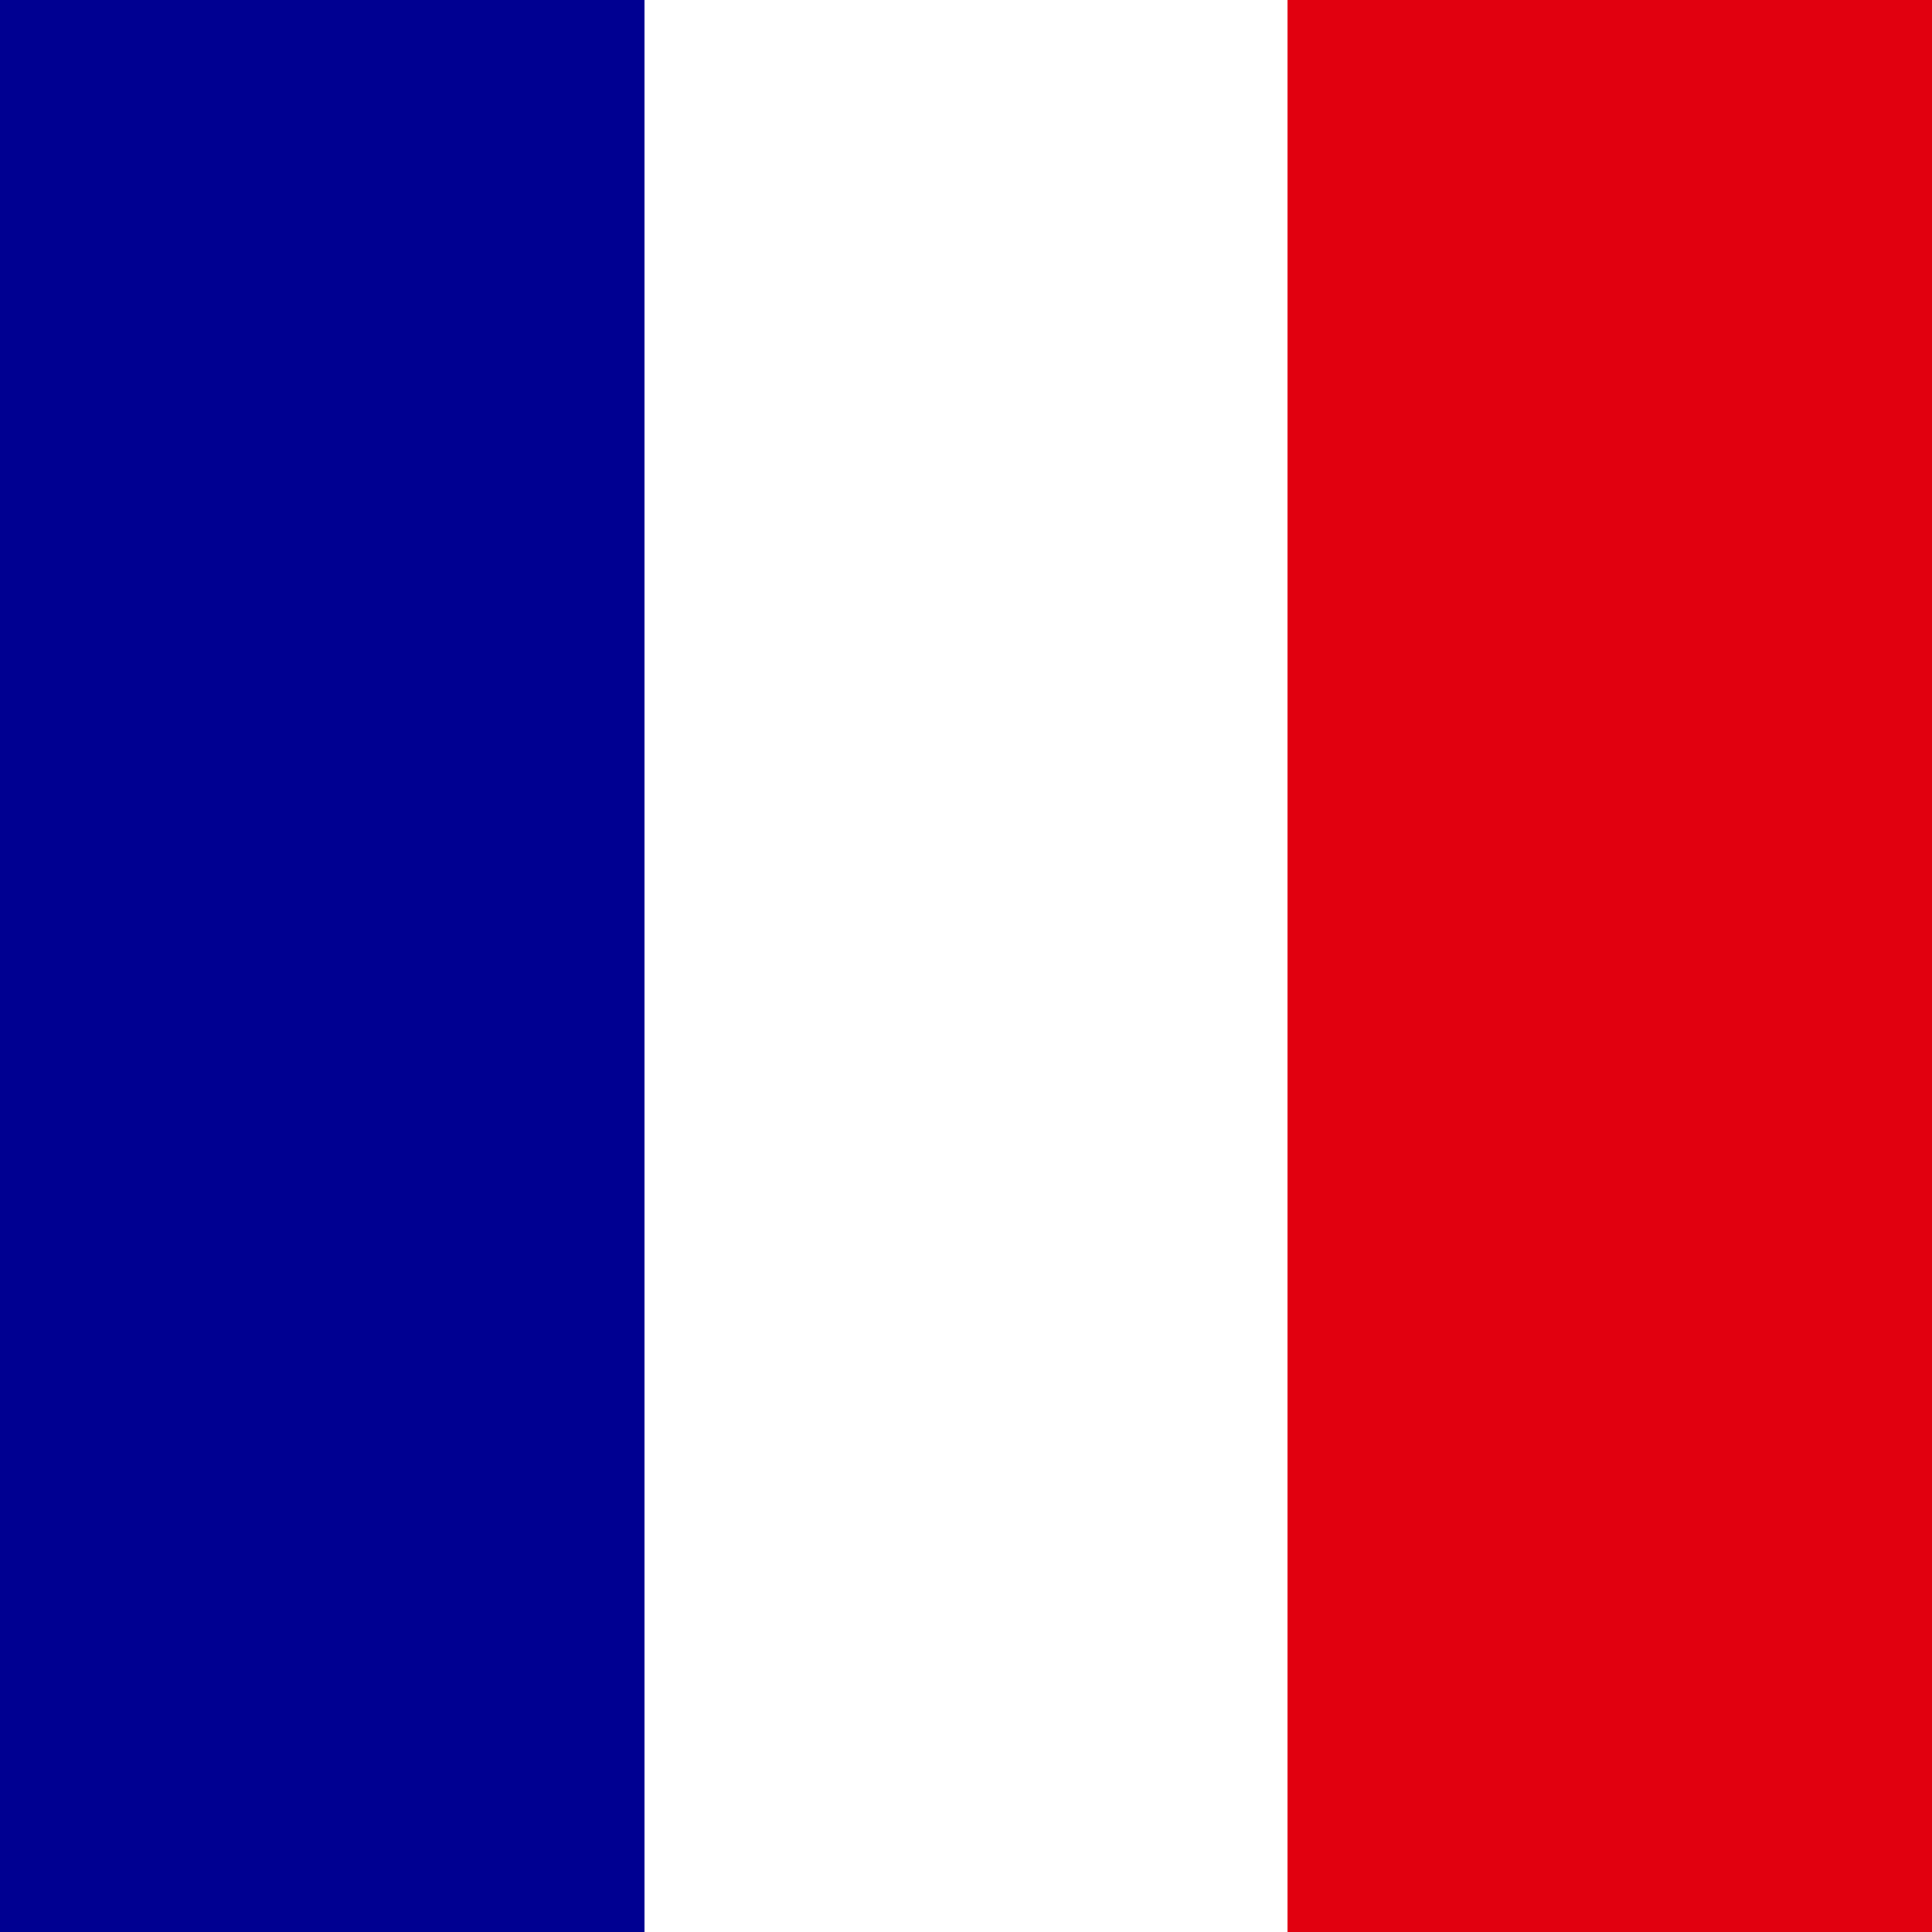
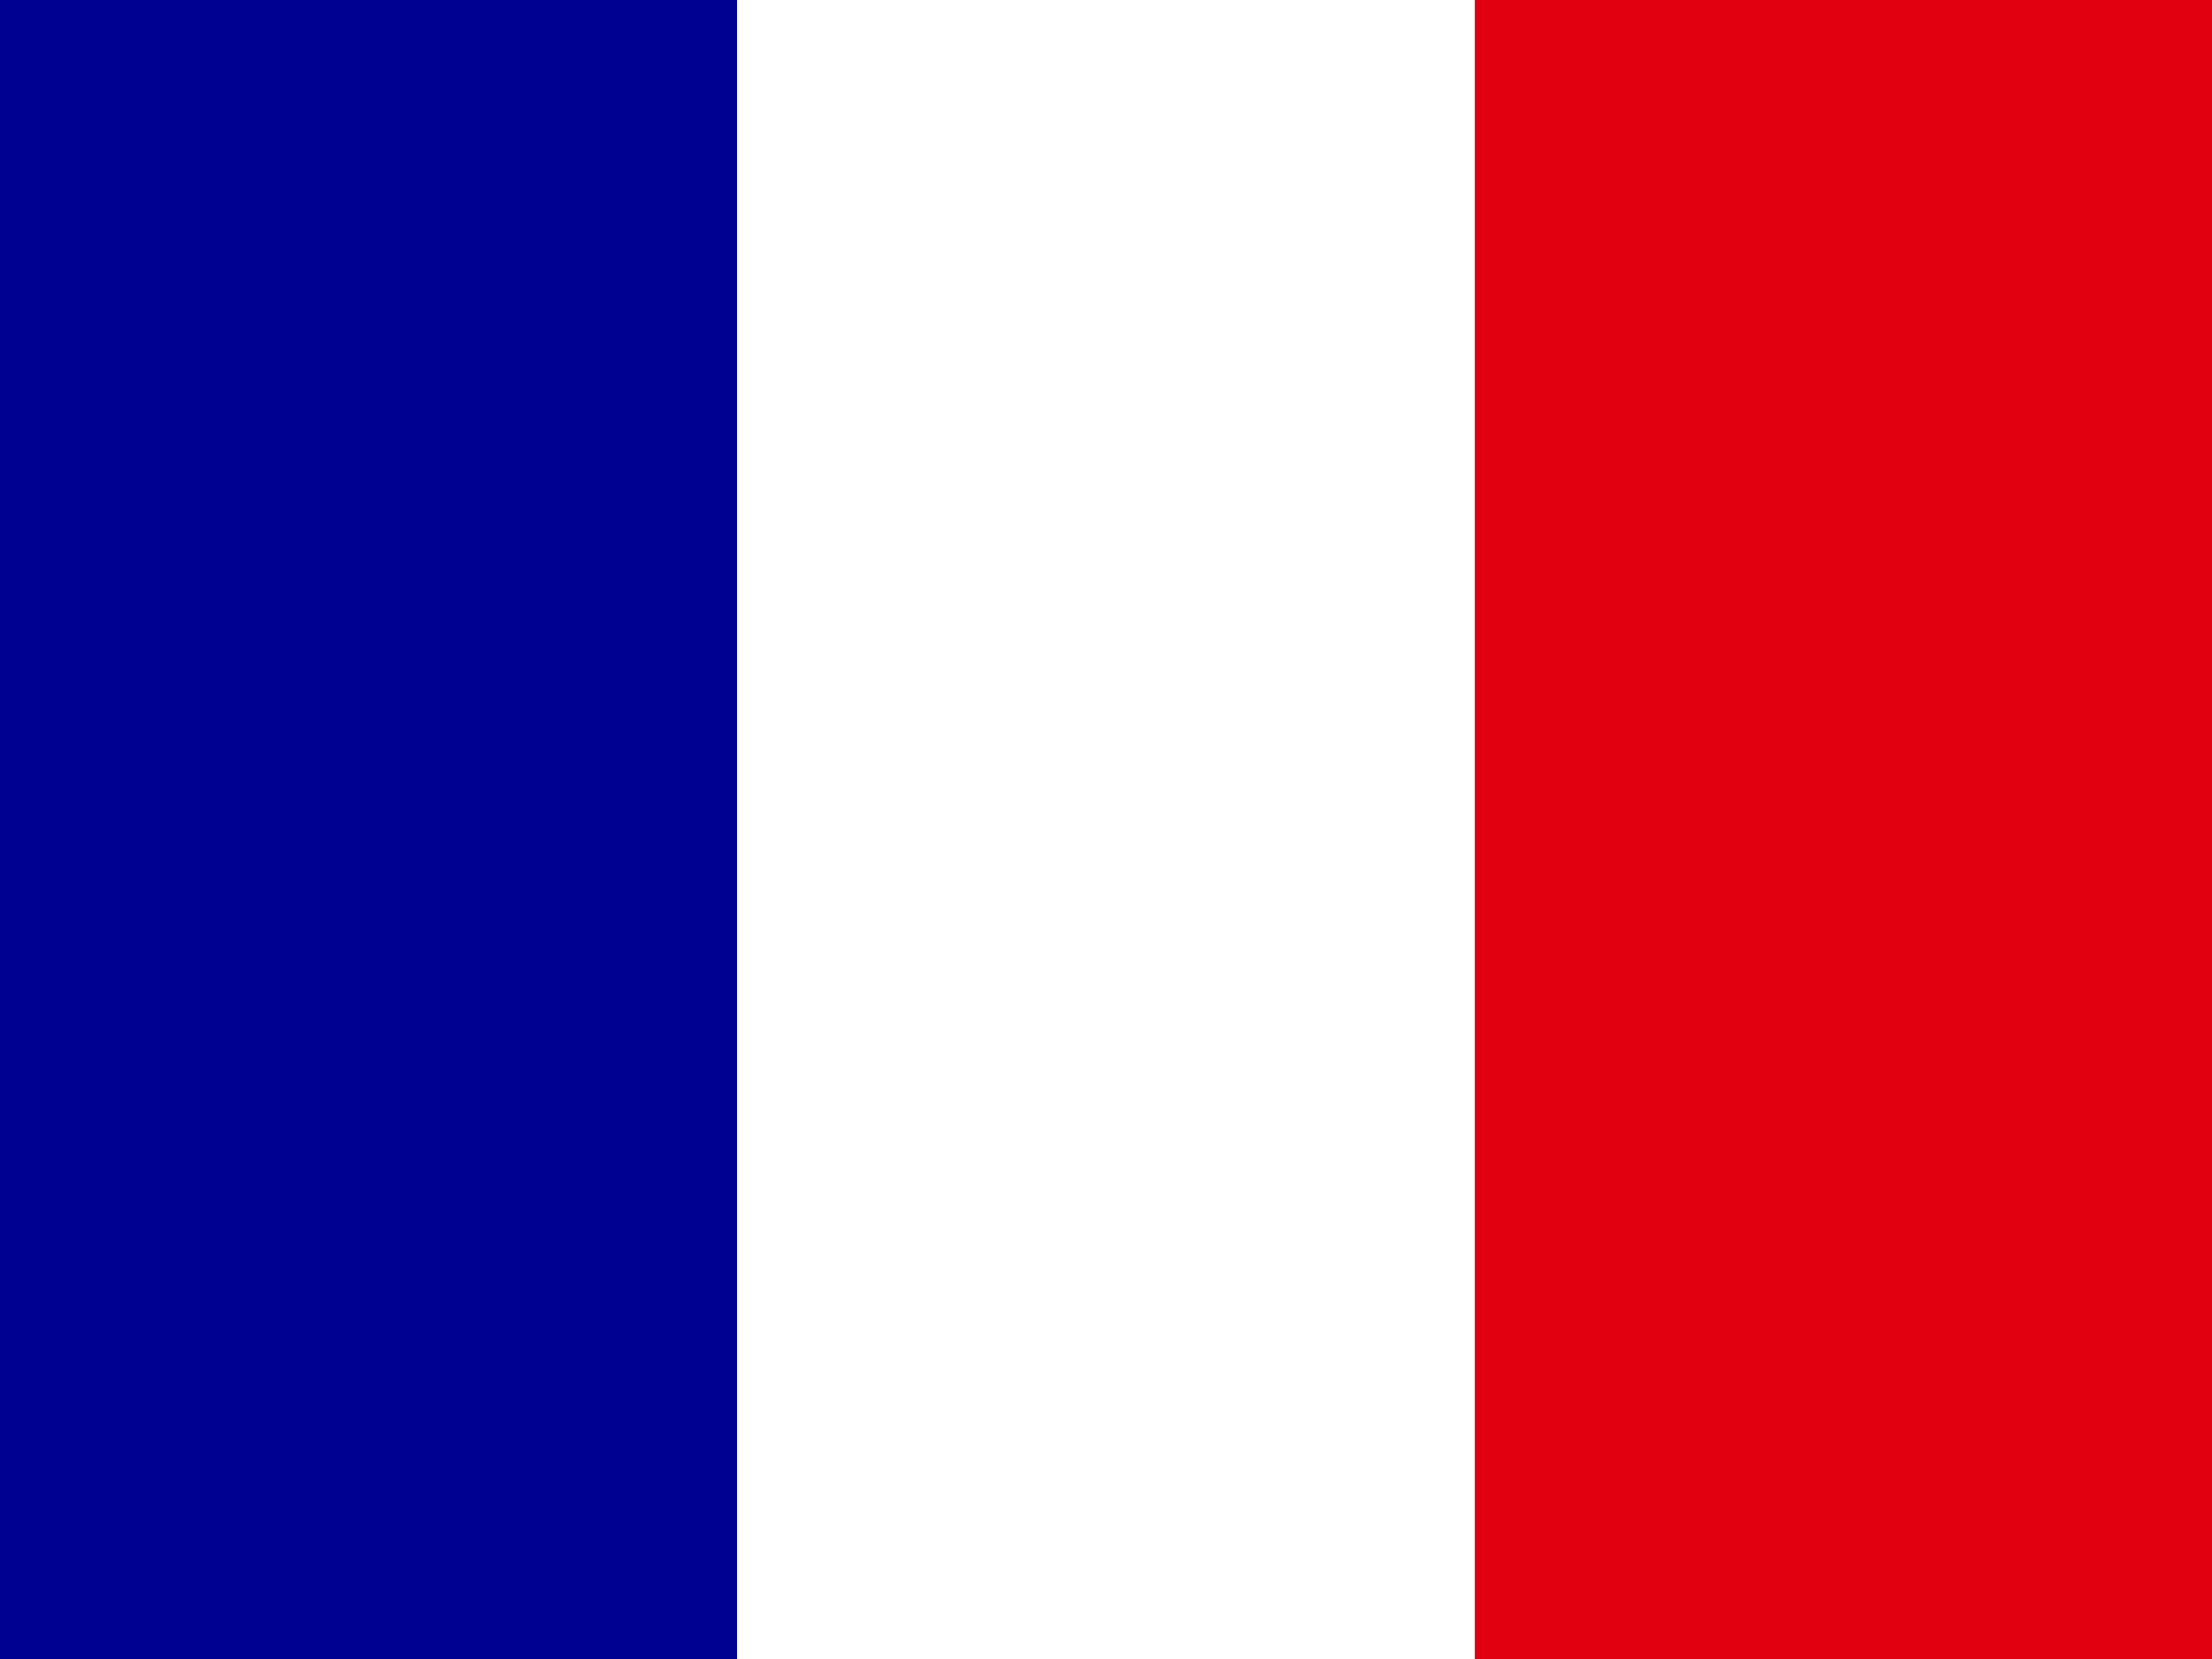
- <svg xmlns="http://www.w3.org/2000/svg" id="flag-icons-fr" viewBox="0 0 512 512">
-   <path fill="#fff" d="M0 0h512v512H0z" />
-   <path fill="#000091" d="M0 0h170.7v512H0z" />
-   <path fill="#e1000f" d="M341.3 0H512v512H341.3z" />
+ <svg xmlns="http://www.w3.org/2000/svg" id="flag-icons-fr" viewBox="0 0 640 480">
+   <path fill="#000091" d="M0 0h213.3v480H0z" />
+   <path fill="#fff" d="M213.3 0h213.4v480H213.3z" />
+   <path fill="#e1000f" d="M426.7 0H640v480H426.7z" />
</svg>
